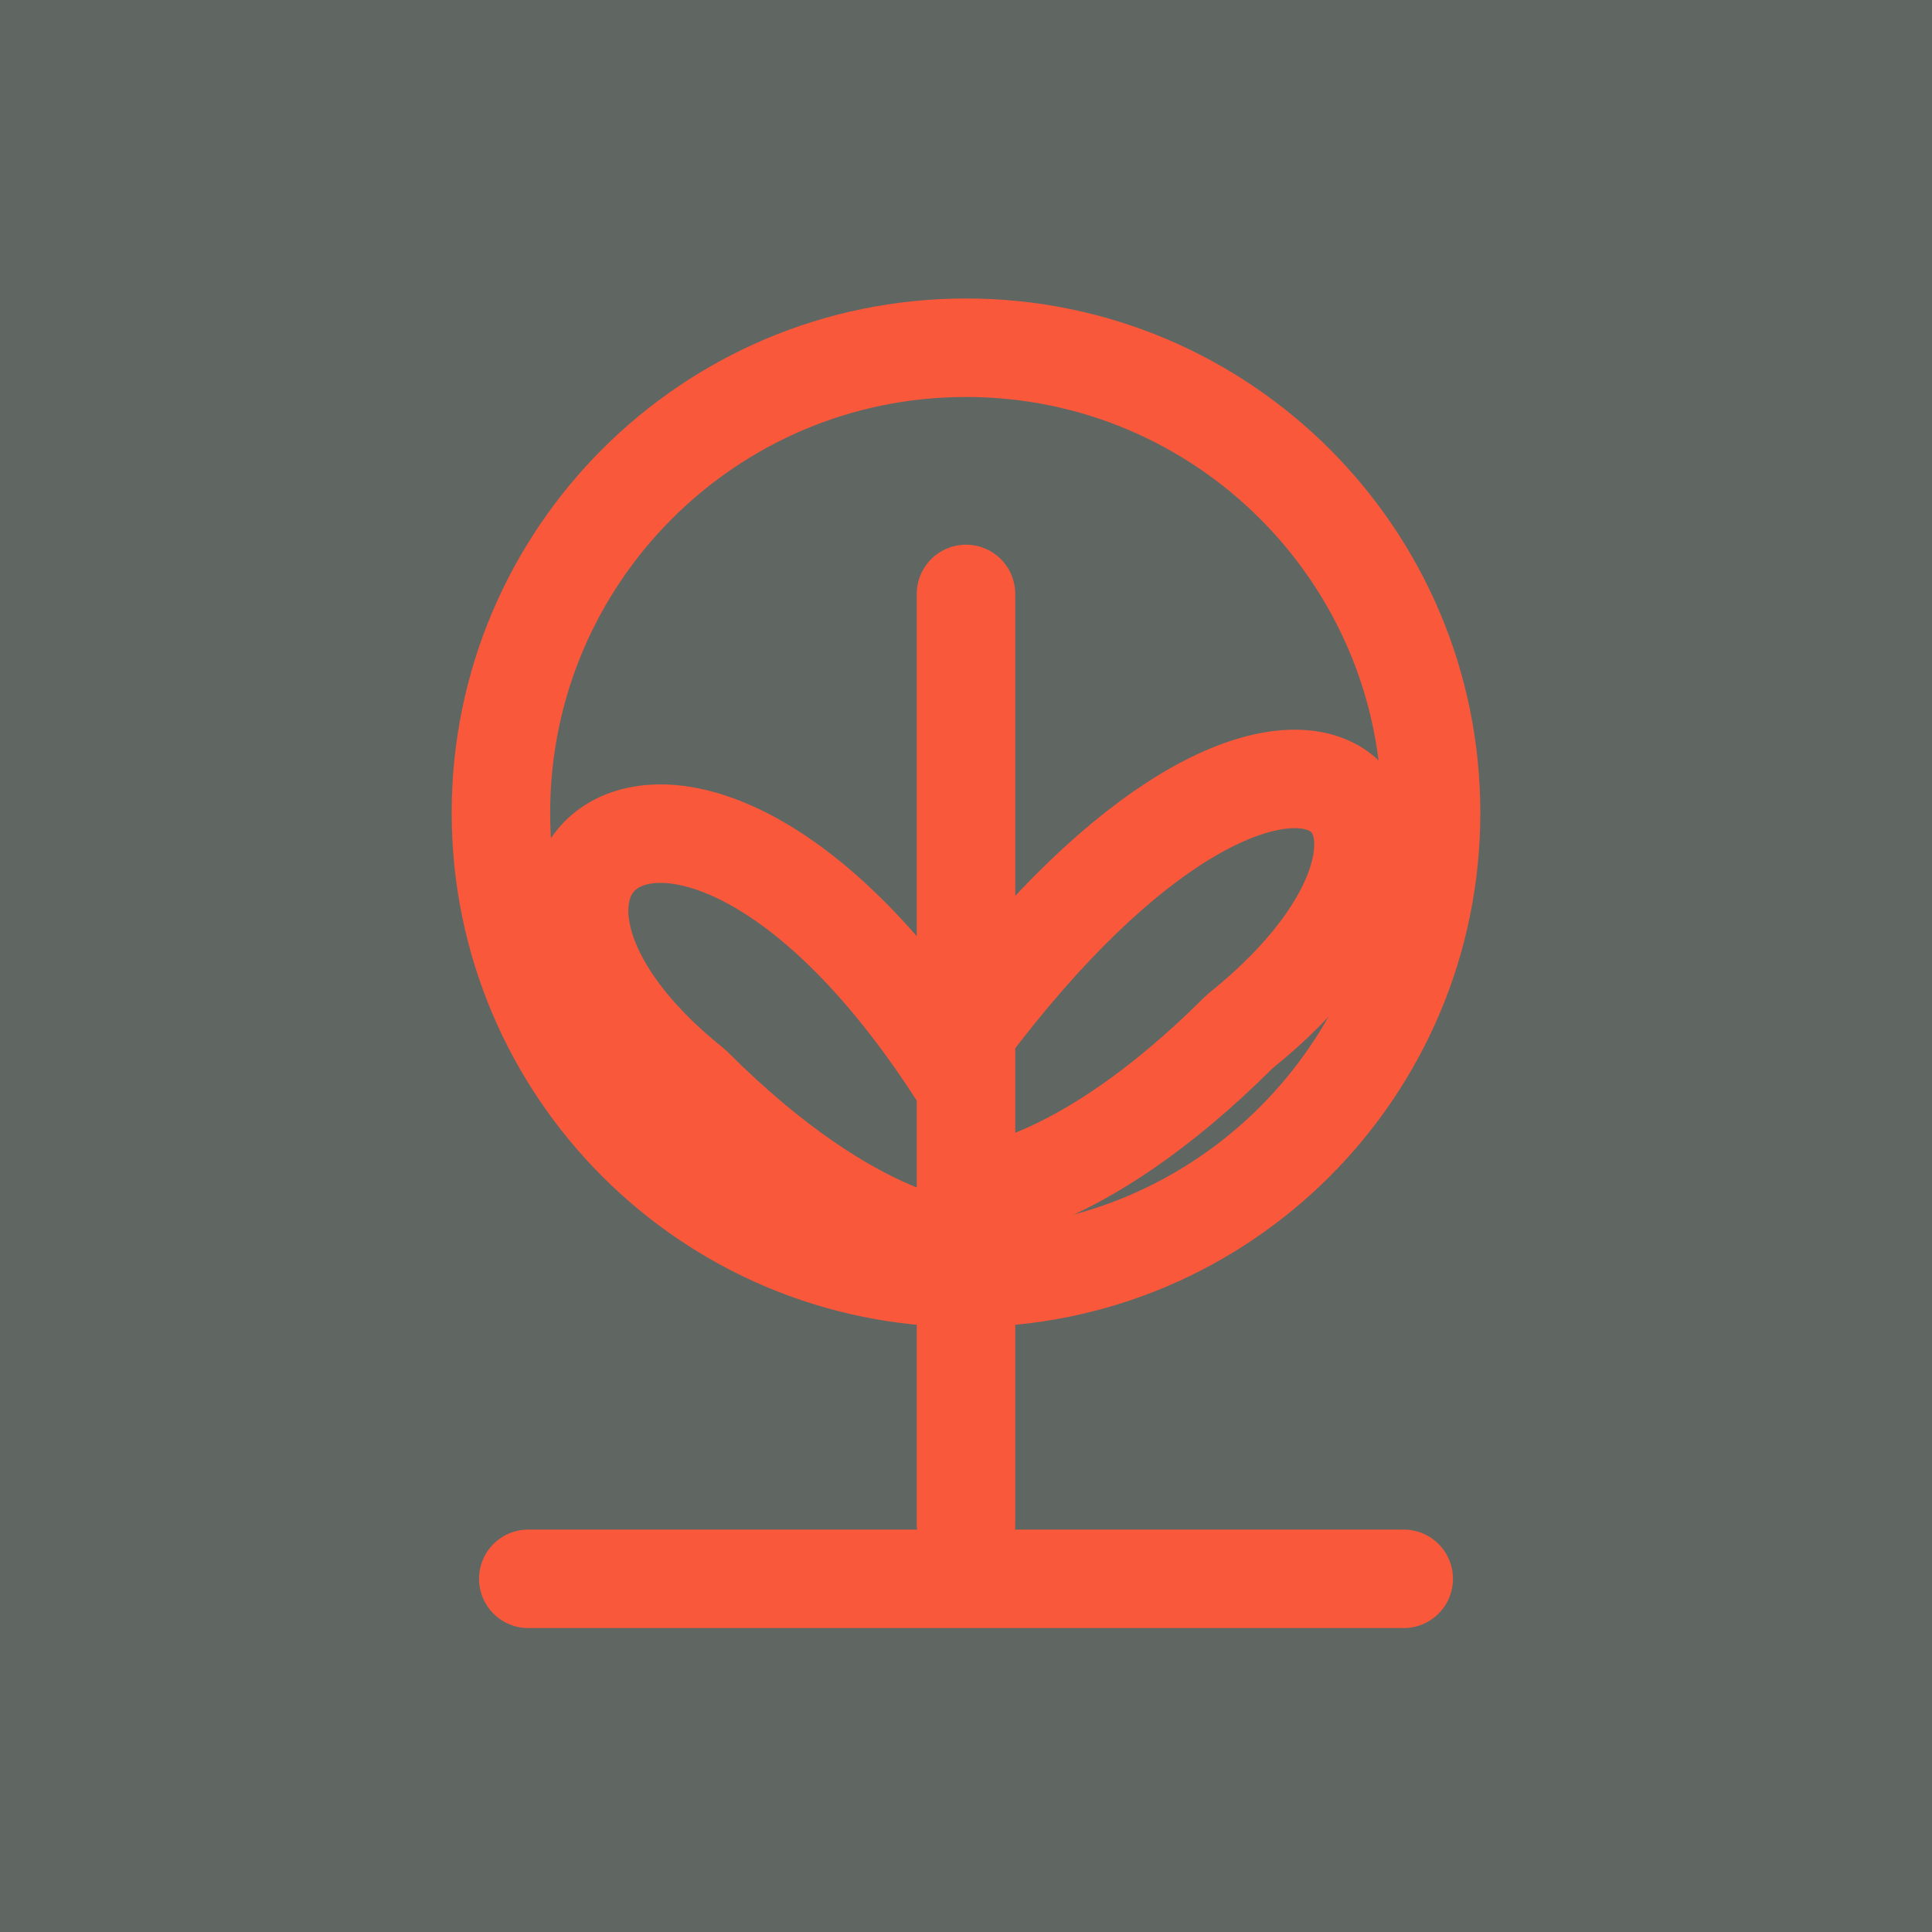
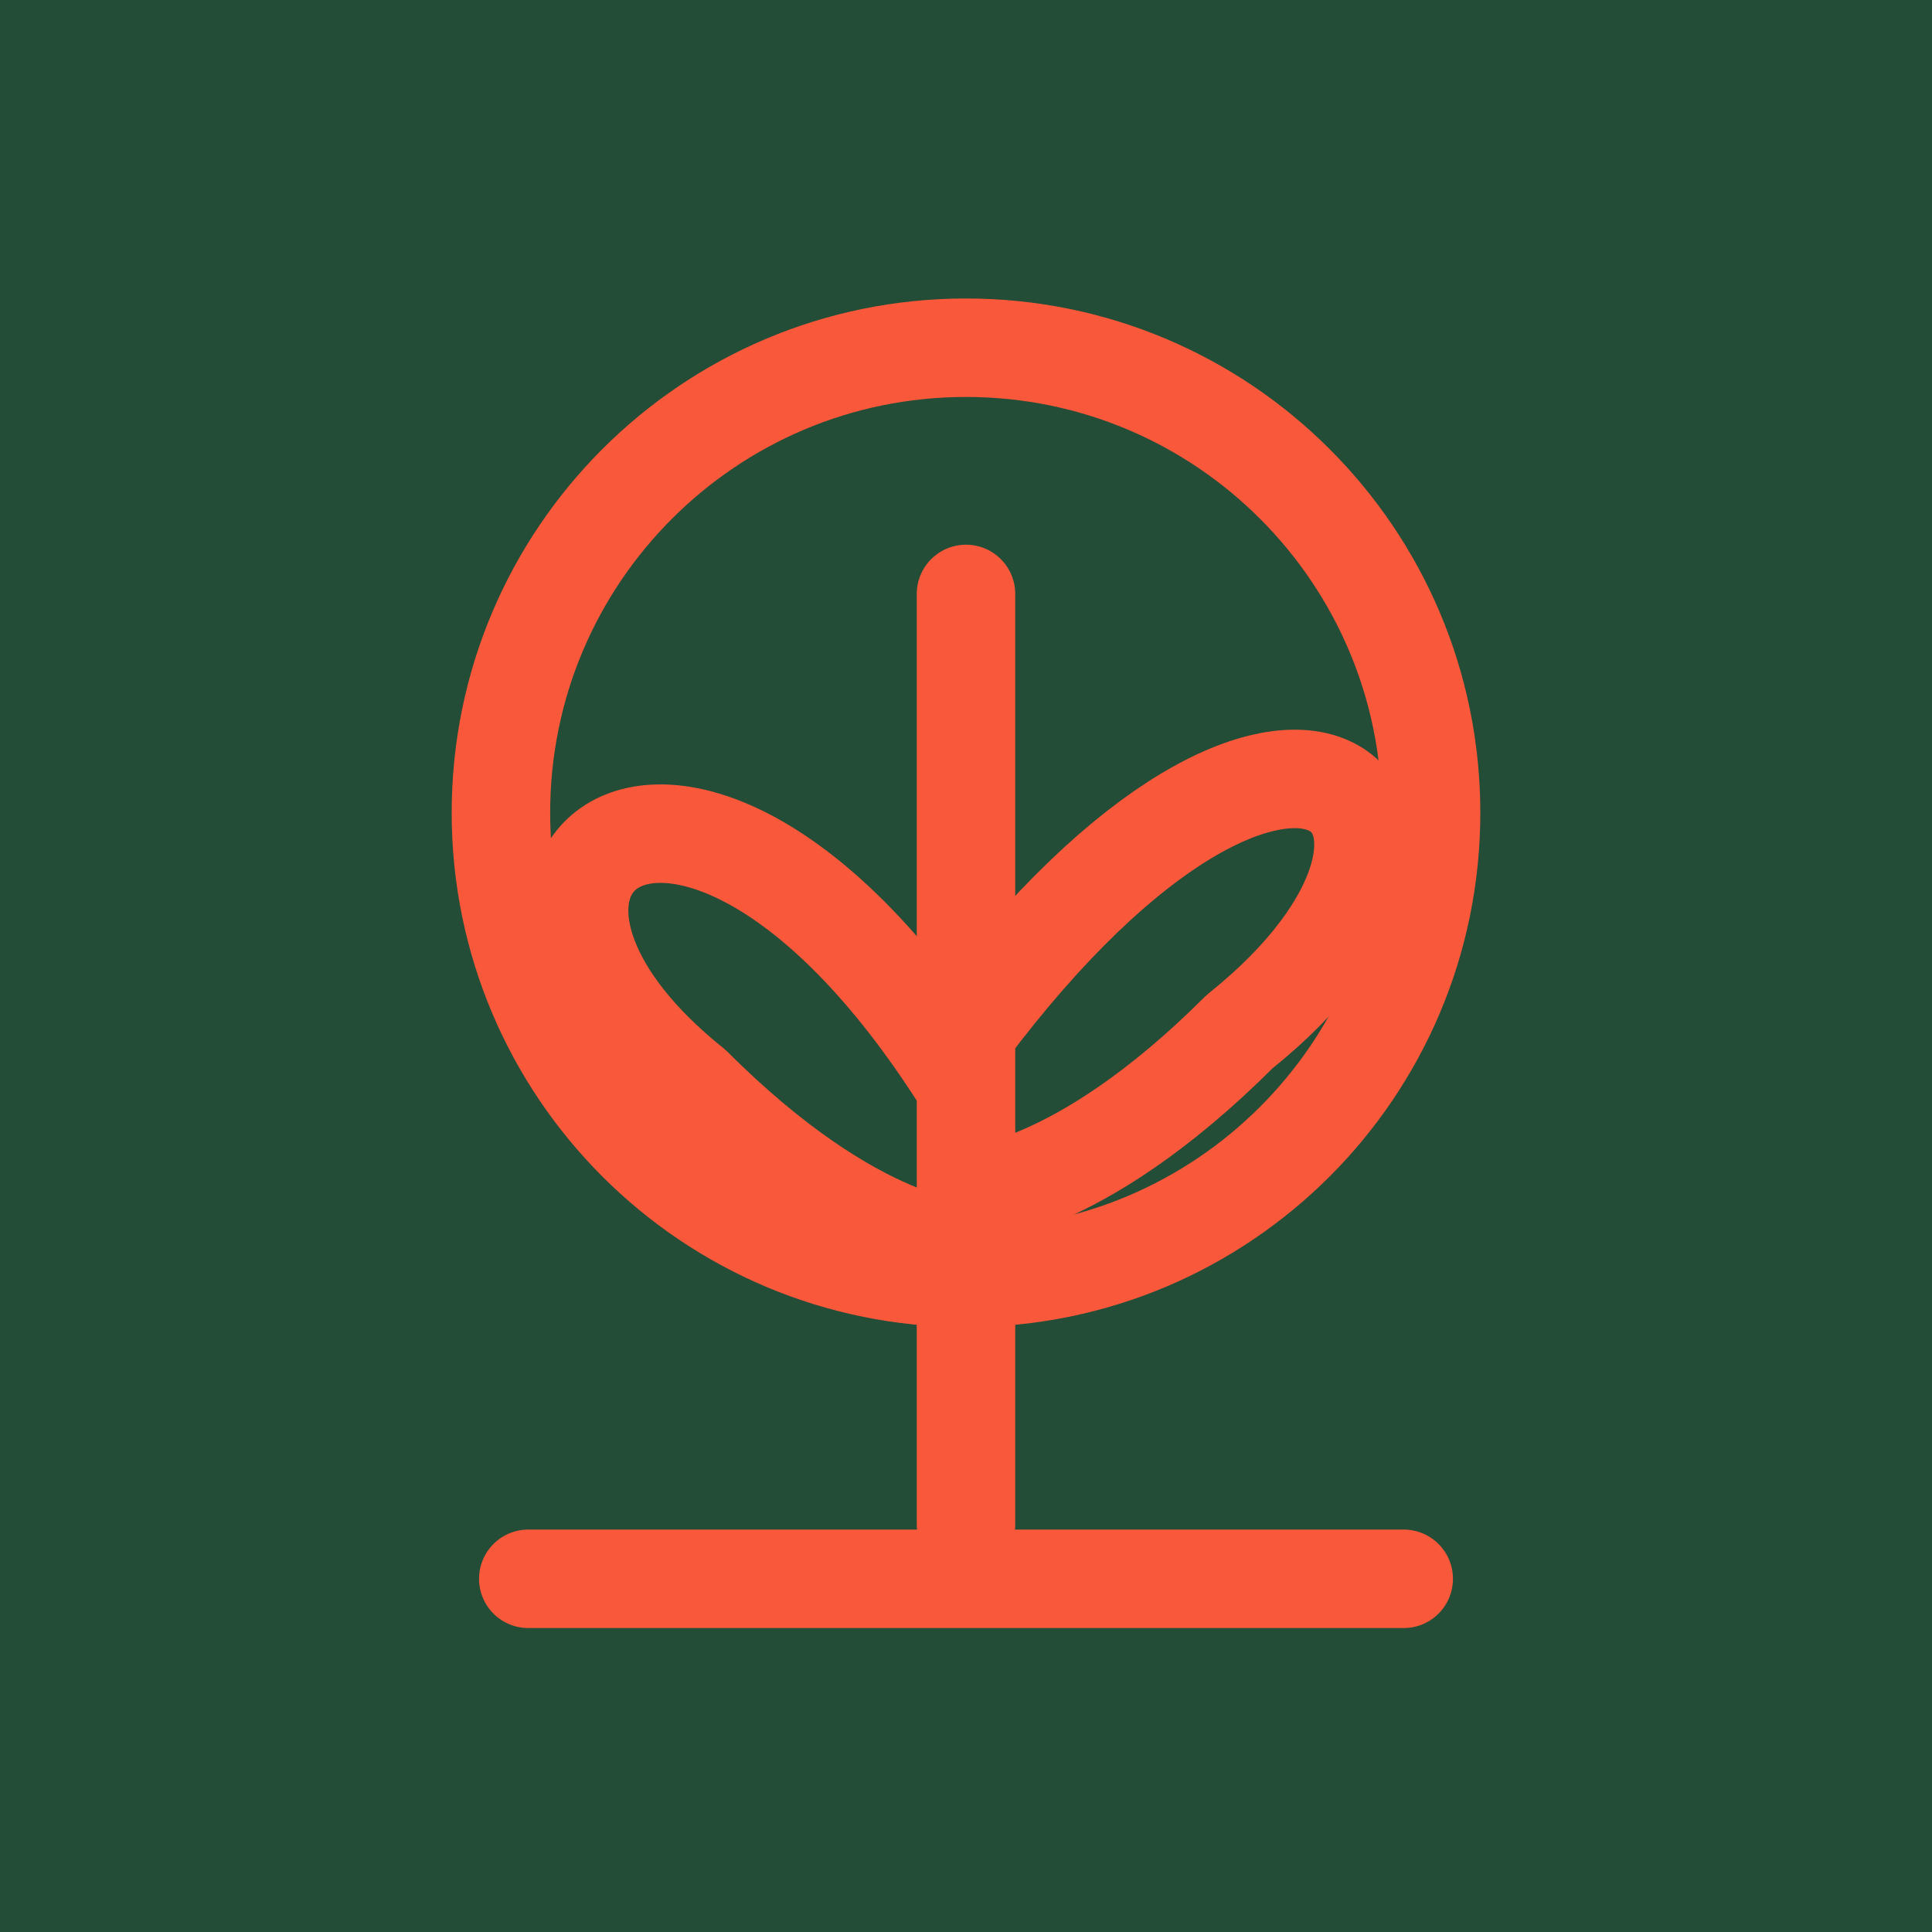
- <svg xmlns="http://www.w3.org/2000/svg" width="512" height="512" viewBox="0 0 512 512" role="img" aria-label="DEMETRA RB — uvećano koralnocrveno drvce na zelenosivoj pozadini">
-   <rect width="512" height="512" fill="#606763" />
+ <svg xmlns="http://www.w3.org/2000/svg" width="512" height="512" viewBox="0 0 512 512" role="img" aria-label="DEMETRA RB — uvećano koralnocrveno drvce na tamnozelenoj pozadini">
+   <rect width="512" height="512" fill="#234D36" />
  <g transform="translate(24 41.4) scale(14.5)" fill="none" stroke="#F9583B" stroke-width="1.8" stroke-linecap="round" stroke-linejoin="round">
    <circle cx="16" cy="12" r="8.5" />
    <path d="M16 8v17m0-9c6-8 10-4 5 0-3 3-5 3-5 3m0-2c-5-8-10-4-5 0 3 3 5 3 5 3M8 26h16" />
  </g>
</svg>
